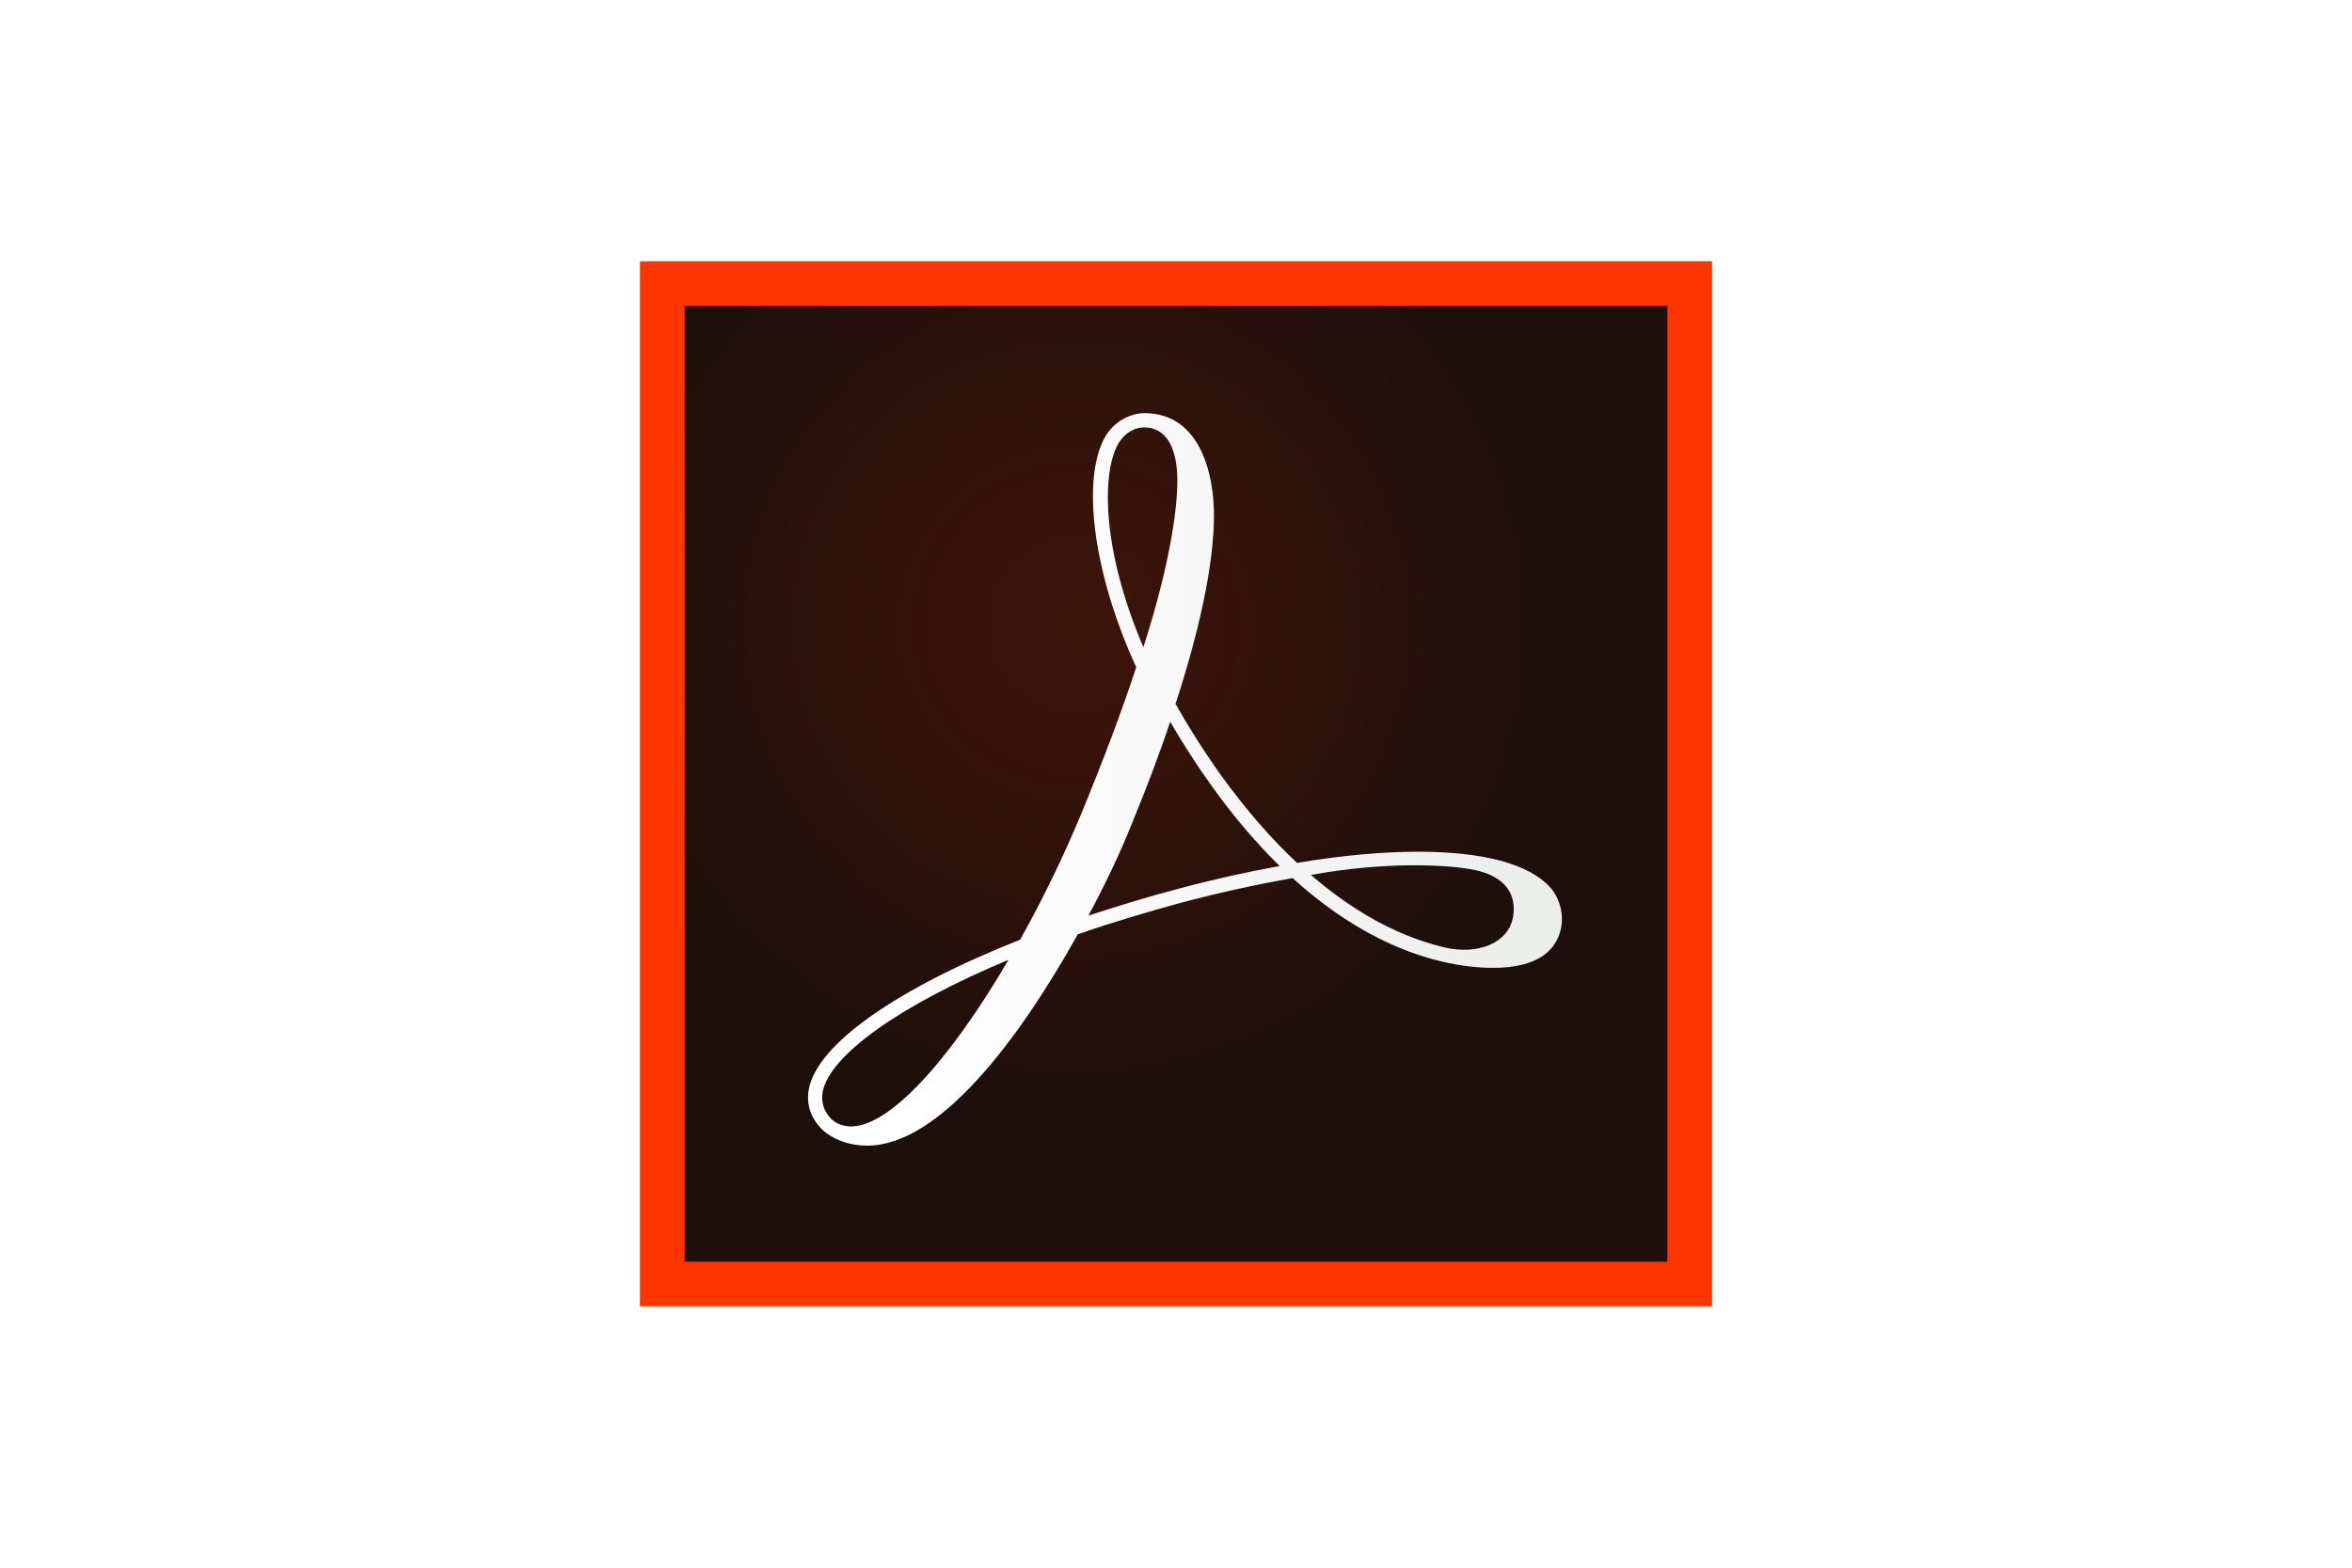
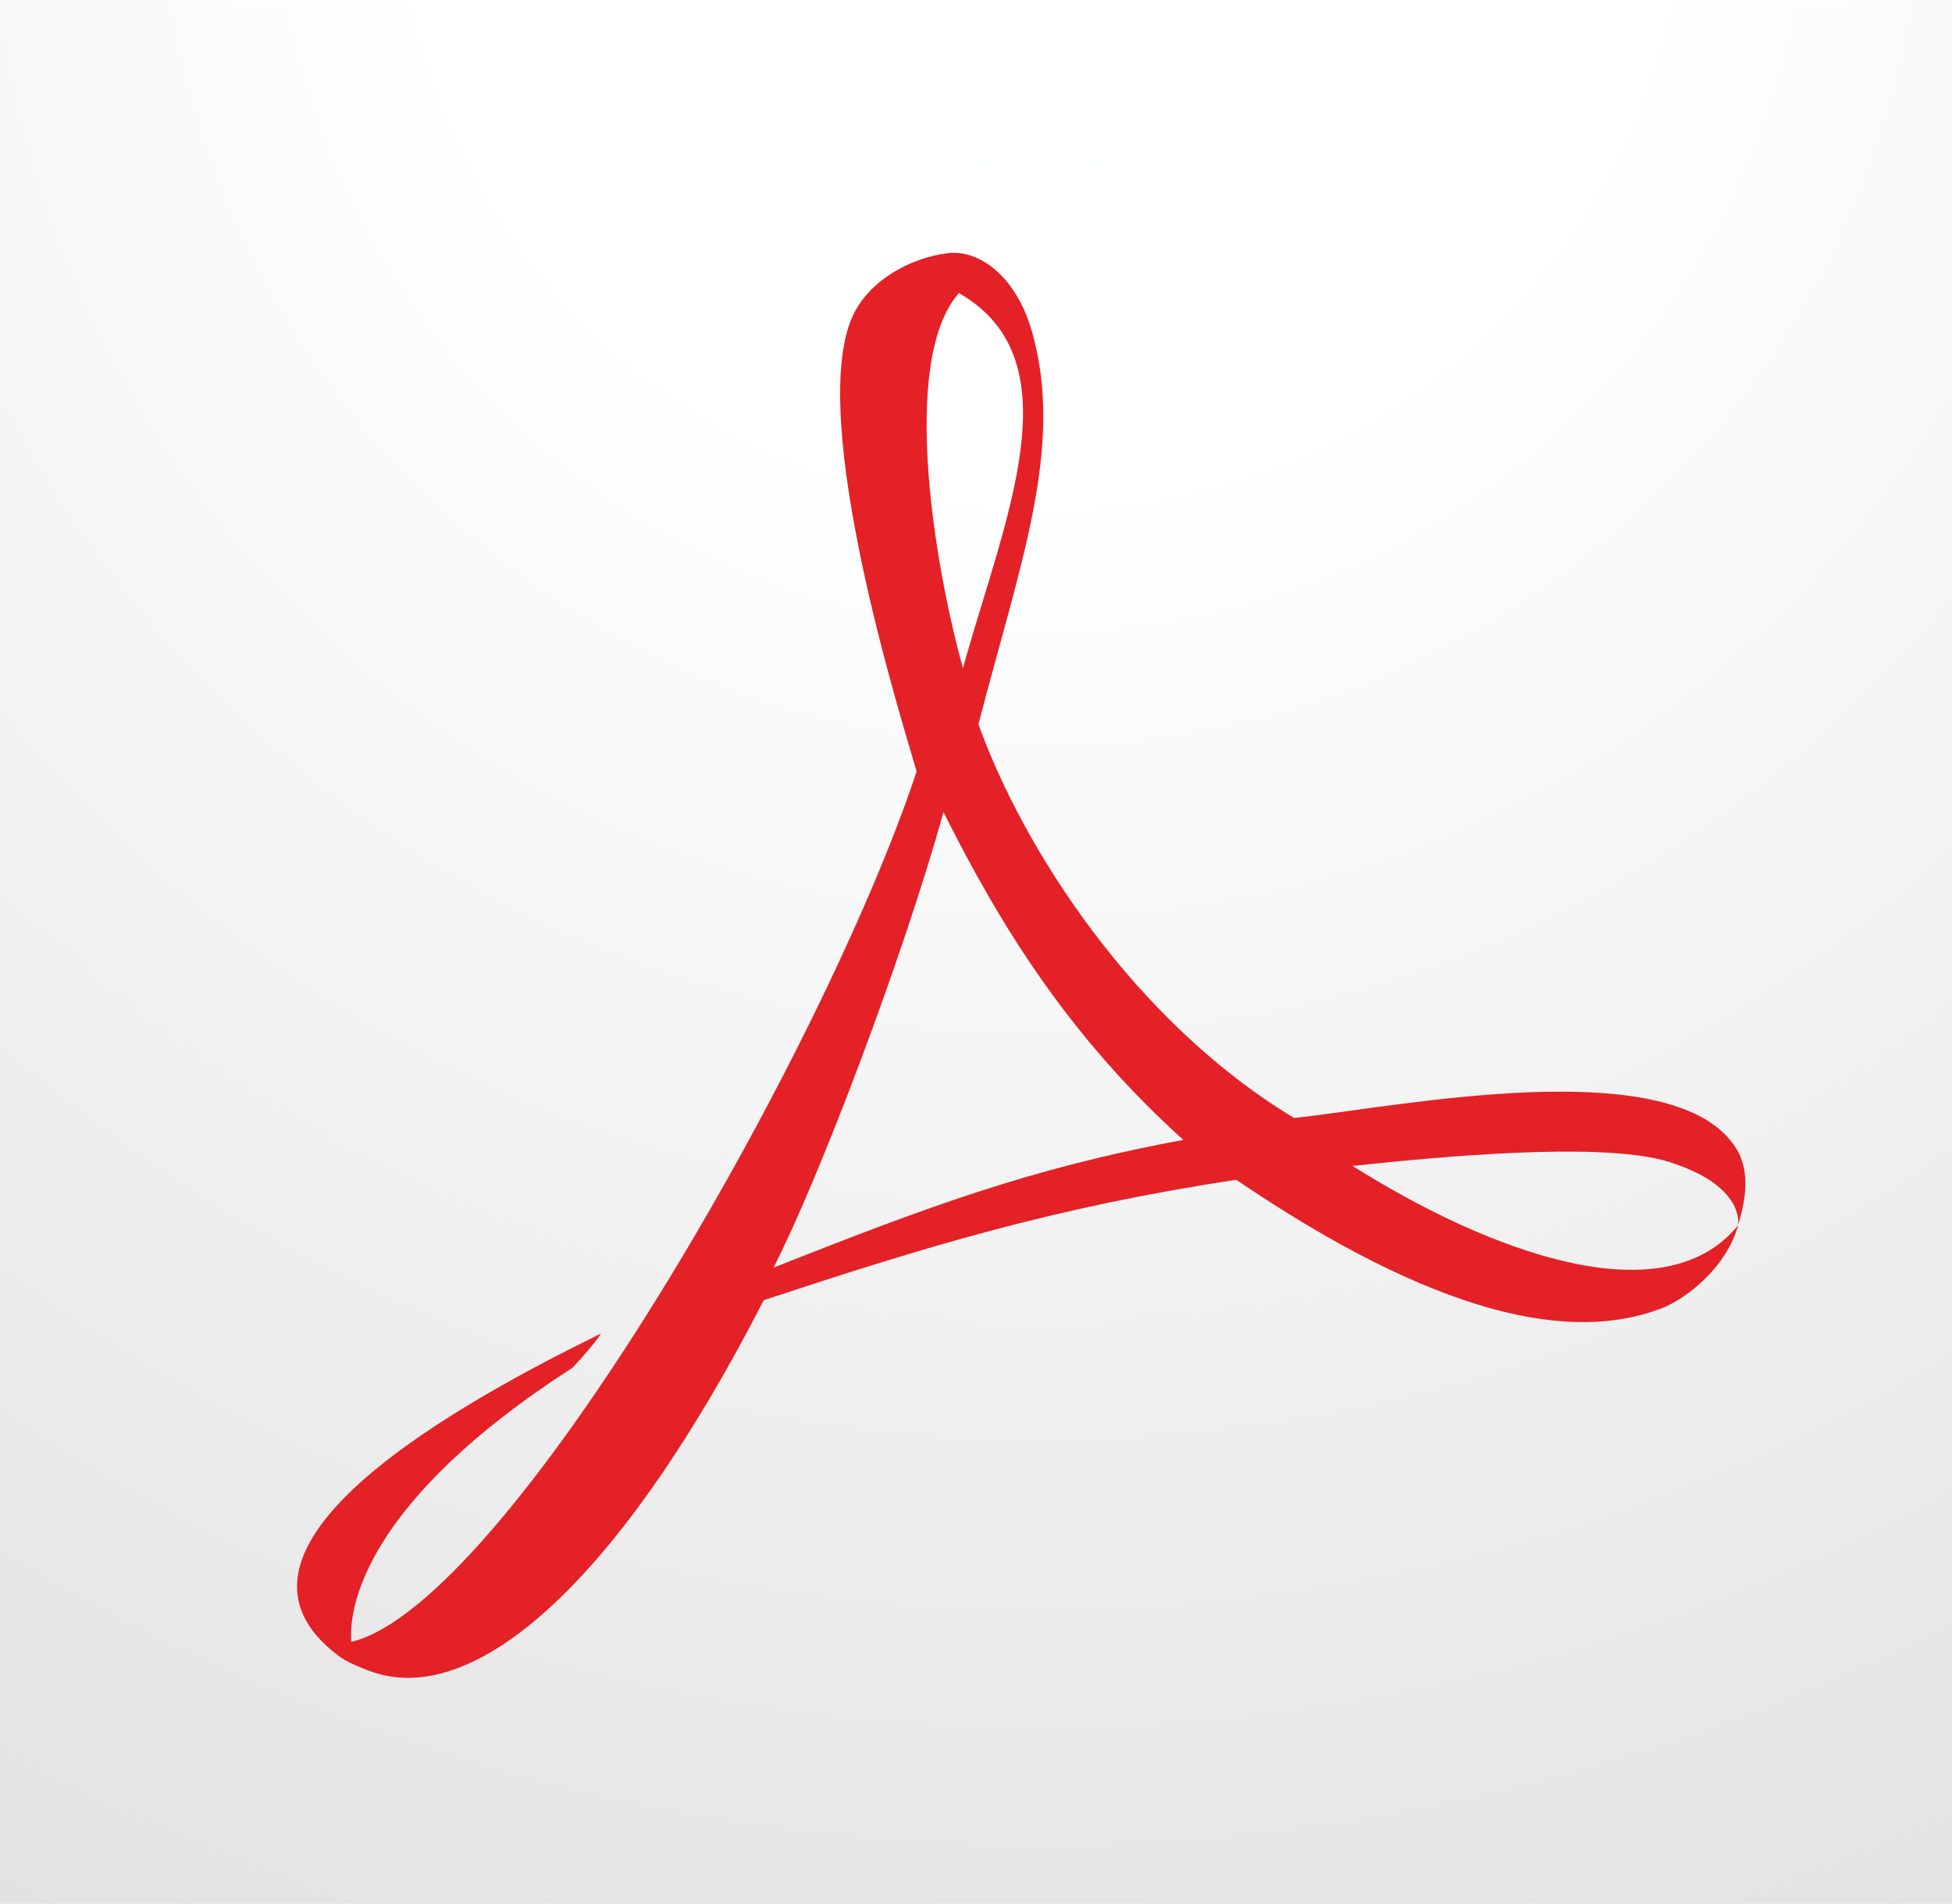
- <svg xmlns="http://www.w3.org/2000/svg" height="800" width="1200" viewBox="-36 -58.5 312 351">
-   <path fill="#ff3500" d="M0 0h240v234H0z" />
-   <radialGradient gradientUnits="userSpaceOnUse" gradientTransform="translate(0 406)" r="143.432" cy="-324.713" cx="97.711" id="a">
-     <stop offset="0" stop-color="#1d0f0b" stop-opacity=".85" />
-     <stop offset=".767" stop-color="#1d0f0b" />
+ <svg xmlns="http://www.w3.org/2000/svg" width="2500" height="2438" viewBox="0 130.746 595.279 580.398">
+   <radialGradient id="a" cx="128.027" cy="857.953" r="346.048" gradientTransform="matrix(2.4803 0 0 -2.4803 -.067 2217.312)" gradientUnits="userSpaceOnUse">
+     <stop offset="0" stop-color="#feffff" />
+     <stop offset=".22" stop-color="#fff" />
+     <stop offset="1" stop-color="#dad9d9" />
  </radialGradient>
-   <path fill="url(#a)" d="M10 10h220v214H10z" />
-   <linearGradient gradientTransform="translate(0 406)" y2="-290" x2="206.389" y1="-290" x1="37.632" gradientUnits="userSpaceOnUse" id="b">
-     <stop offset=".14" stop-color="#fff" />
-     <stop offset="1" stop-color="#ebedeb" />
-   </linearGradient>
-   <path d="M203.7 140.1c-4.8-5.2-15-7.9-29.4-7.9-8 0-17.1.8-27.2 2.5-5.8-5.4-11.4-11.9-16.8-19.3-3.8-5.3-7.3-10.8-10.4-16.3 5.1-15.7 8.6-30.8 8.6-42.3 0-8.6-2.8-22.8-15.6-22.8-3.3 0-6.9 2.1-8.7 5.2-5.4 9.3-2.9 30.3 6.9 51.7-3.4 10.3-7.3 20.6-12.1 32.3-4 9.7-8.8 19.6-13.9 28.7-27.8 11-45.5 23.5-47.3 33.5-.6 3.3.4 6.5 3.1 9.1 1.6 1.5 5 3.5 10 3.5 16 0 33.8-23.4 47.1-47.3 7.4-2.6 15.2-4.9 23.2-7.1 8.7-2.3 17-4.1 24.9-5.5 19.3 17.5 36.4 20.1 44.9 20.1 10.6 0 13.6-4.4 14.7-7.2 1.6-4.1.2-8.5-2-10.9zm-96.6-99.3c1.3-2.2 3.4-3.6 5.8-3.6 4.7 0 7.4 4.2 7.4 11.9 0 8.3-2.6 21.8-7.6 37.3-9.3-21.7-9.4-39-5.6-45.6zM40.9 186c1.6-8.3 17.4-19.5 41.6-29.6-13.5 23.1-26.8 37.3-35.2 37.3-1.6 0-3.2-.5-4.4-1.6-1.7-1.7-2.4-3.8-2-6.1zm102.3-50.6c-7.2 1.3-14.9 3-22.7 5.1-6.9 1.8-13.6 3.9-20.1 6 3.8-7.1 7.1-14 9.6-20.3 3.1-7.5 6.1-15.3 8.7-23.1 2.8 4.8 5.8 9.5 9.1 14.1 4.9 6.9 10.1 13 15.4 18.2zm7 2c16.3-3 30.6-2.4 36.7-1.1 6.3 1.3 9.6 5.1 8.5 10.7-1.1 5.7-7.9 8.4-15.4 6.6-12-2.9-21.9-9.4-29.8-16.2z" fill="url(#b)" />
+   <path d="M0 130.746h595.28v580.398H0V130.746z" fill="url(#a)" />
+   <path d="M314.754 231.943c-4.713-16.866-16.122-25.299-25.795-24.059-11.658 1.488-24.06 8.433-29.021 19.347-13.89 31.252 15.13 123.272 19.595 138.651-28.275 85.323-125.009 253.986-172.383 265.396-.992-11.161 4.961-43.405 67.465-83.587 3.225-3.473 6.945-7.689 8.682-10.418-52.831 25.796-121.289 67.218-80.115 98.222 2.232 1.736 5.705 3.225 9.674 4.713 31.5 11.657 75.649-26.54 120.048-113.104 48.862-16.122 88.3-28.276 144.107-36.709 61.016 41.422 101.941 49.854 129.721 39.189 7.689-2.977 19.843-12.65 23.315-25.3-22.571 27.78-75.402 8.434-117.567-18.106 38.94-4.217 79.122-6.696 96.484-1.24 22.075 6.945 21.331 17.858 21.083 19.347 1.736-5.952 4.217-15.626-.496-23.315-18.603-30.26-103.926-12.649-134.93-9.425-48.863-29.516-82.596-82.099-96.237-120.048 12.649-48.864 26.291-84.332 16.37-119.554m-21.083 102.438c-8.185-29.02-19.595-93.508-1.24-114.343 35.965 20.587 13.642 69.449 1.24 114.343m67.217 143.86c-47.126 8.681-79.122 20.834-125.008 38.94 13.642-26.539 39.437-94.252 51.839-138.898 17.362 34.725 38.444 68.705 73.169 99.958" fill="#e42127" />
</svg>
